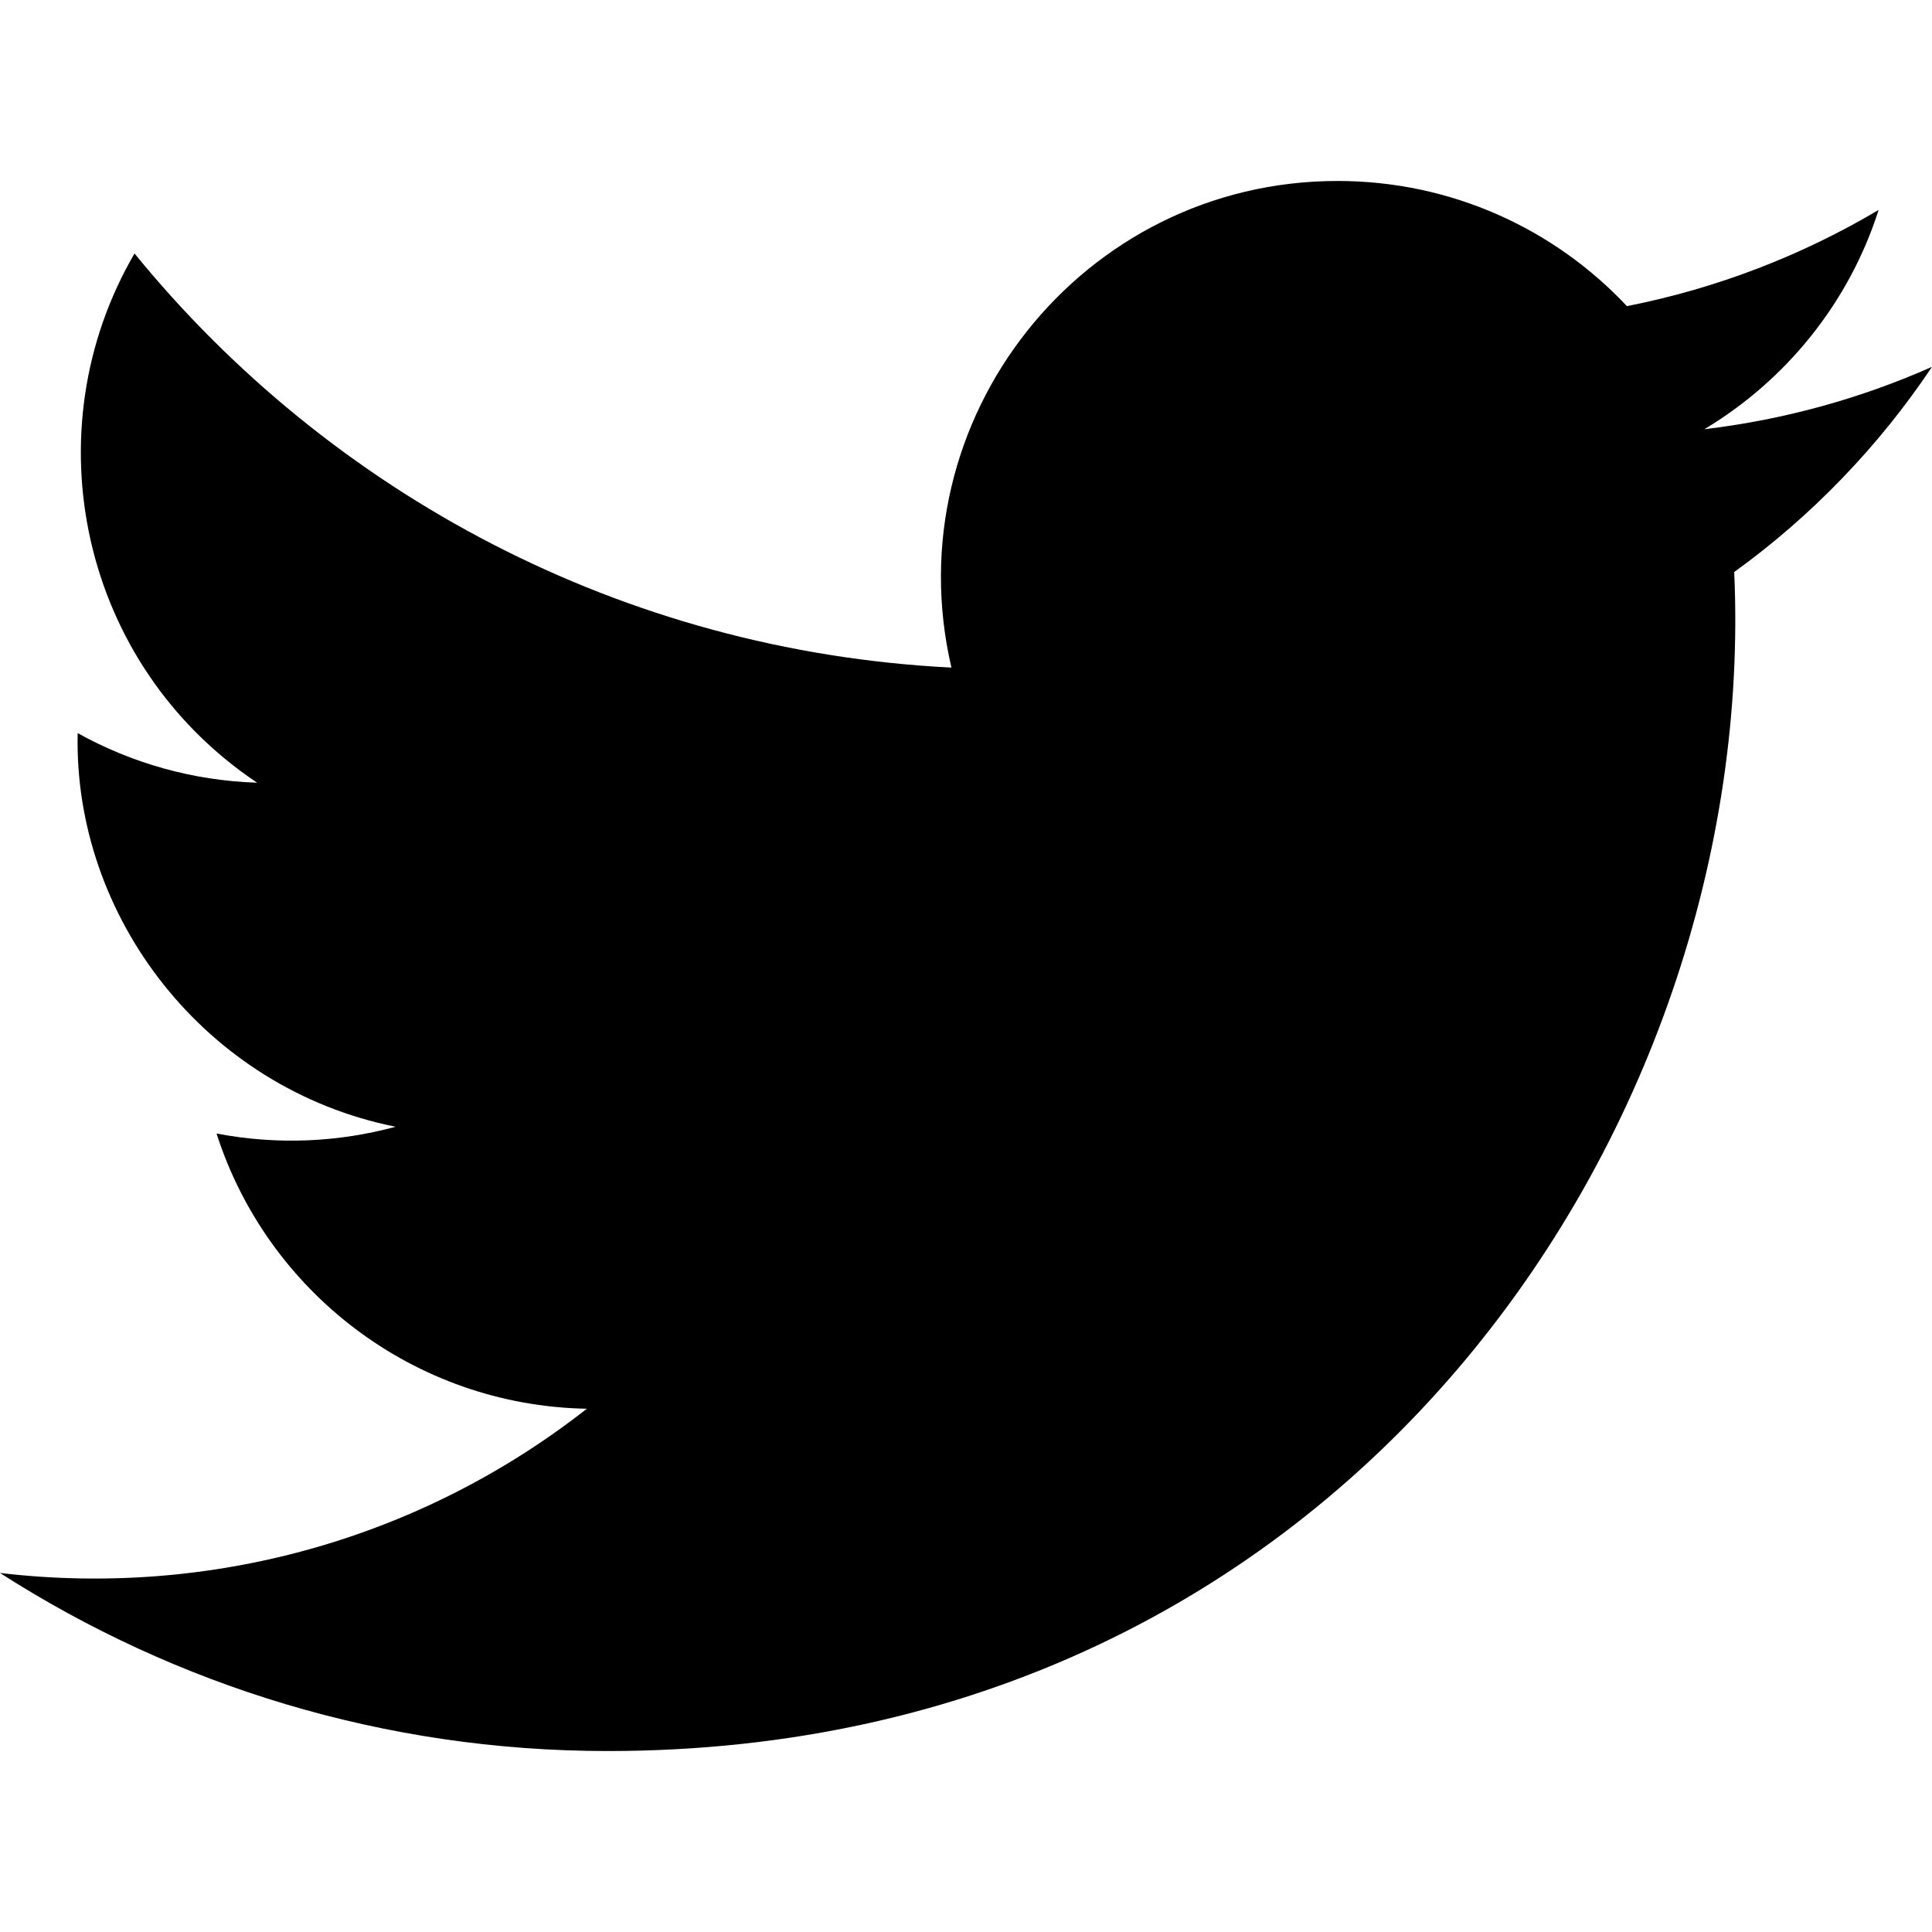
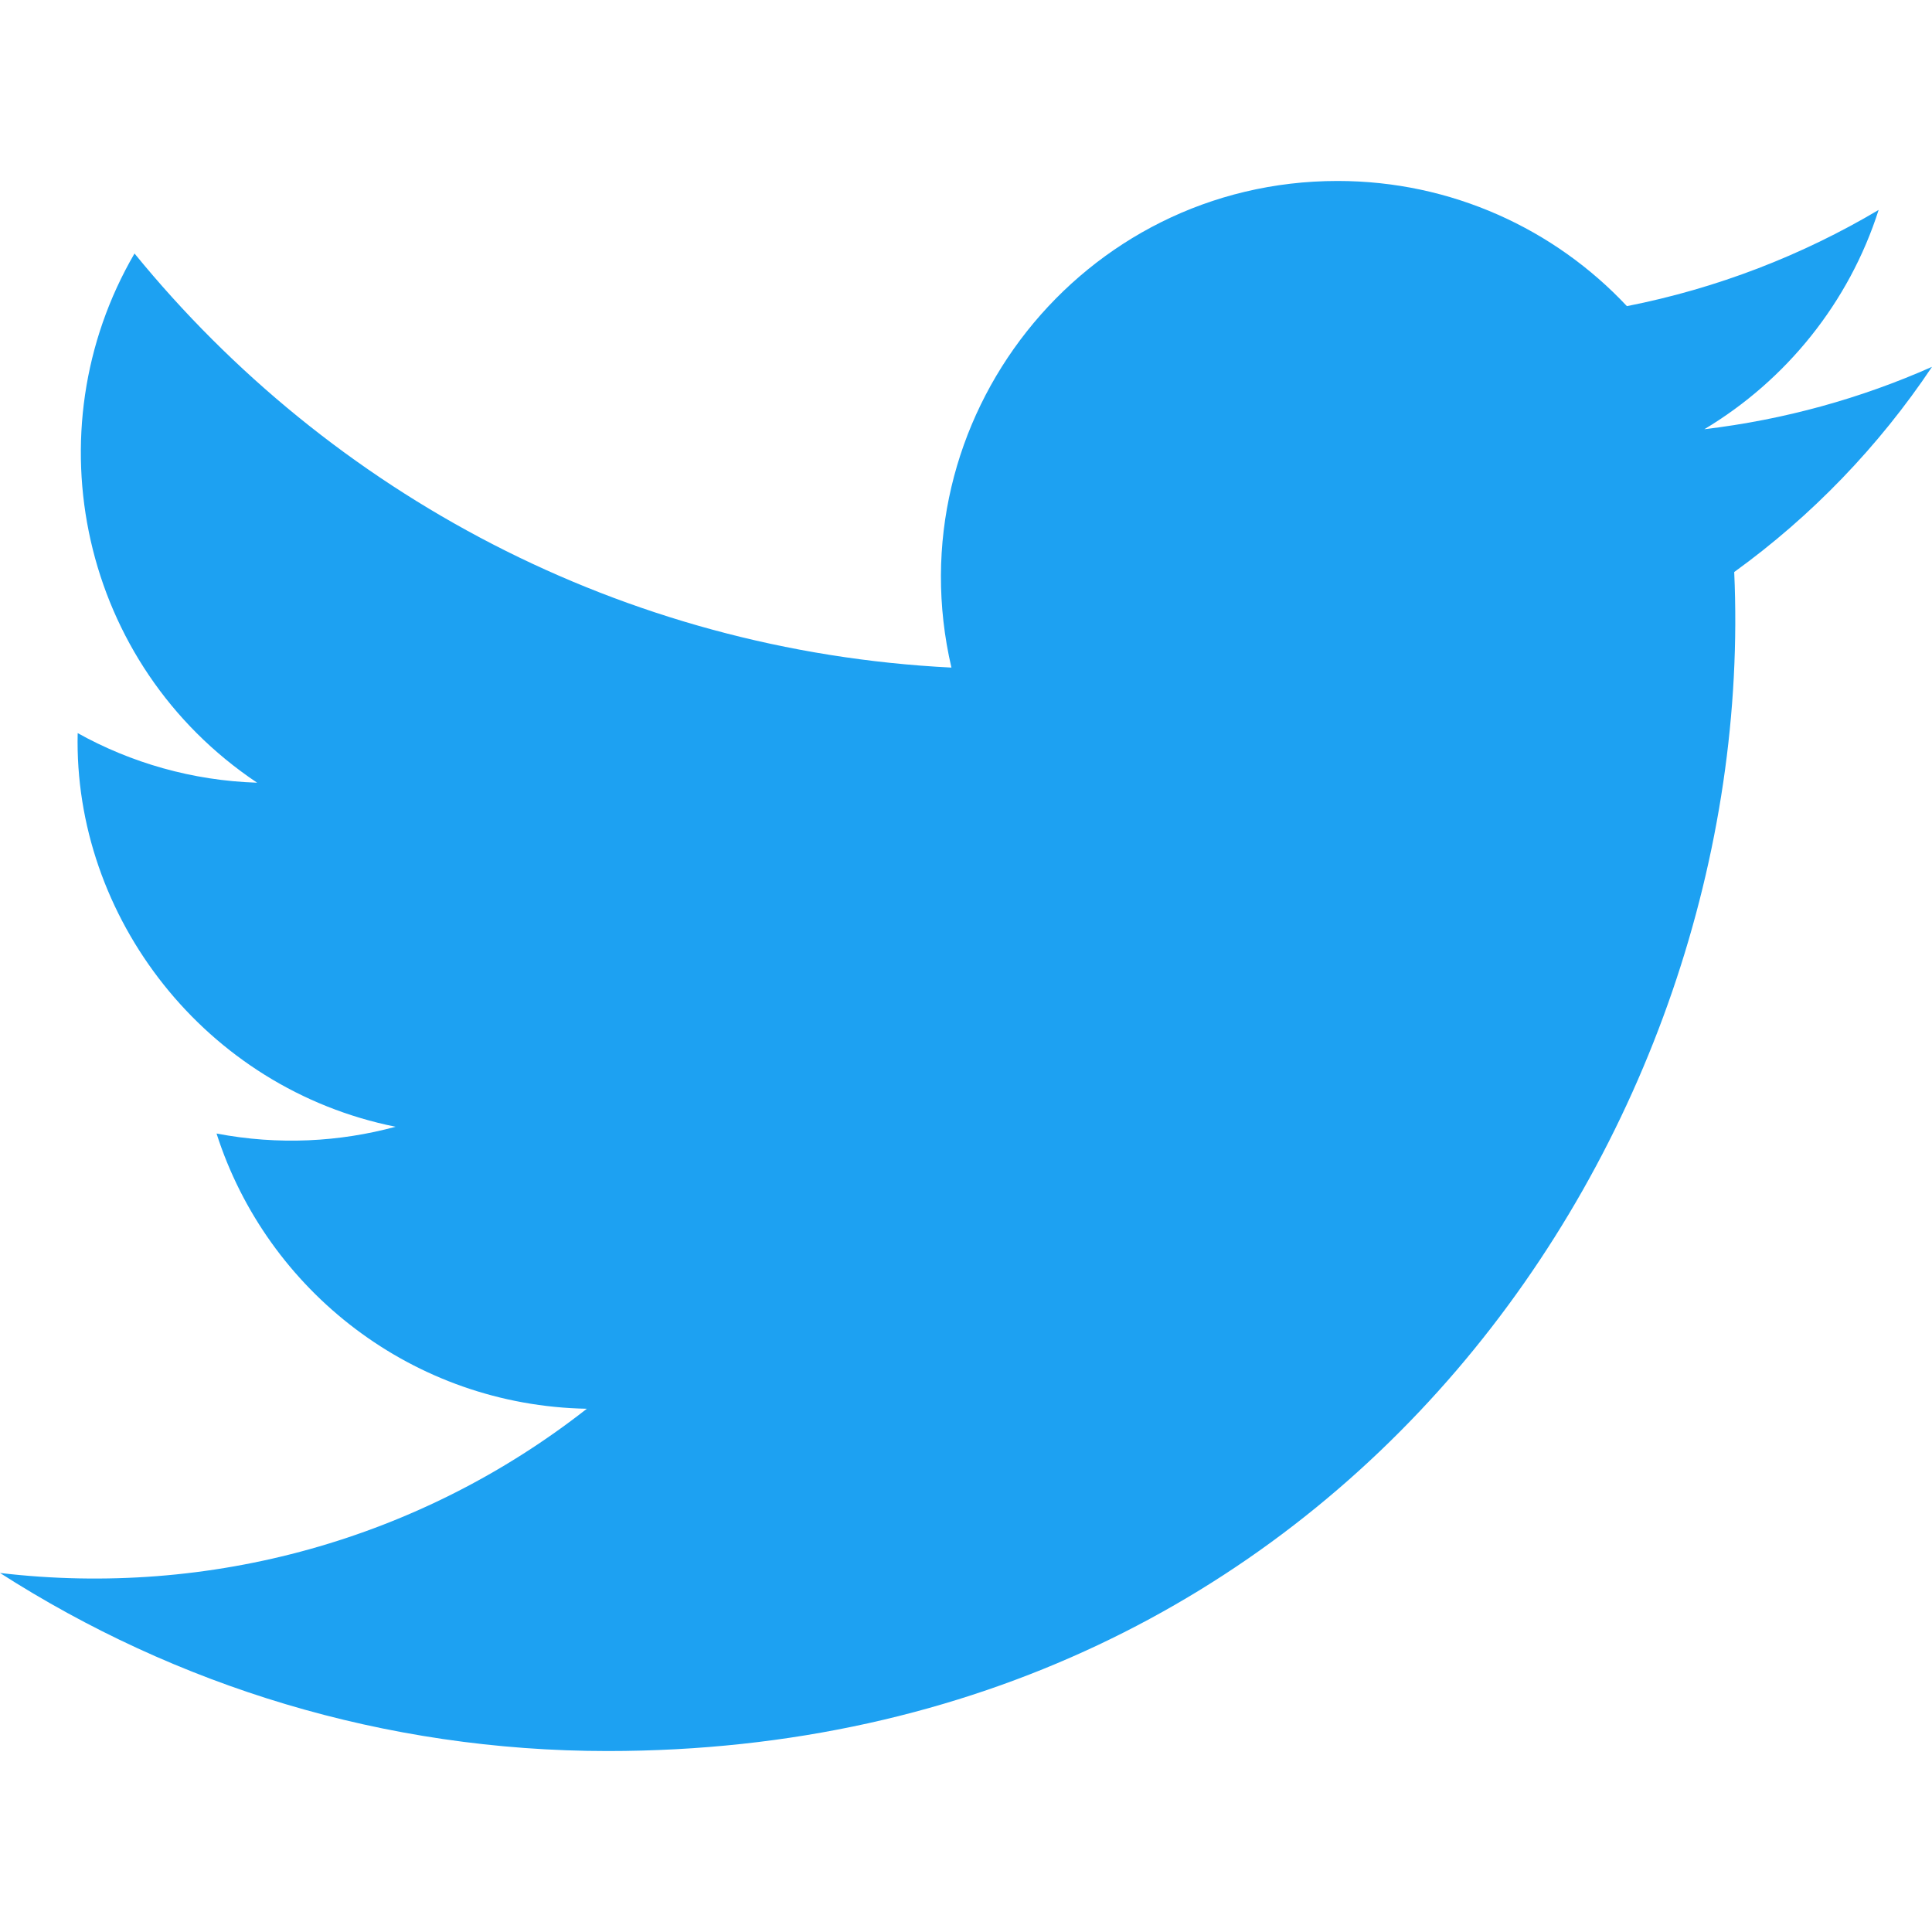
<svg xmlns="http://www.w3.org/2000/svg" width="24" height="24" viewBox="0 0 24 24">
-   <path d="M24 4.557c-.883.392-1.832.656-2.828.775 1.017-.609 1.798-1.574 2.165-2.724-.951.564-2.005.974-3.127 1.195-.897-.957-2.178-1.555-3.594-1.555-3.179 0-5.515 2.966-4.797 6.045-4.091-.205-7.719-2.165-10.148-5.144-1.29 2.213-.669 5.108 1.523 6.574-.806-.026-1.566-.247-2.229-.616-.054 2.281 1.581 4.415 3.949 4.89-.693.188-1.452.232-2.224.084.626 1.956 2.444 3.379 4.6 3.419-2.07 1.623-4.678 2.348-7.29 2.04 2.179 1.397 4.768 2.212 7.548 2.212 9.142 0 14.307-7.721 13.995-14.646.962-.695 1.797-1.562 2.457-2.549z" />
+   <path fill="#1DA1F2" d="M24 4.557c-.883.392-1.832.656-2.828.775 1.017-.609 1.798-1.574 2.165-2.724-.951.564-2.005.974-3.127 1.195-.897-.957-2.178-1.555-3.594-1.555-3.179 0-5.515 2.966-4.797 6.045-4.091-.205-7.719-2.165-10.148-5.144-1.29 2.213-.669 5.108 1.523 6.574-.806-.026-1.566-.247-2.229-.616-.054 2.281 1.581 4.415 3.949 4.89-.693.188-1.452.232-2.224.084.626 1.956 2.444 3.379 4.6 3.419-2.07 1.623-4.678 2.348-7.29 2.04 2.179 1.397 4.768 2.212 7.548 2.212 9.142 0 14.307-7.721 13.995-14.646.962-.695 1.797-1.562 2.457-2.549z" />
</svg>
